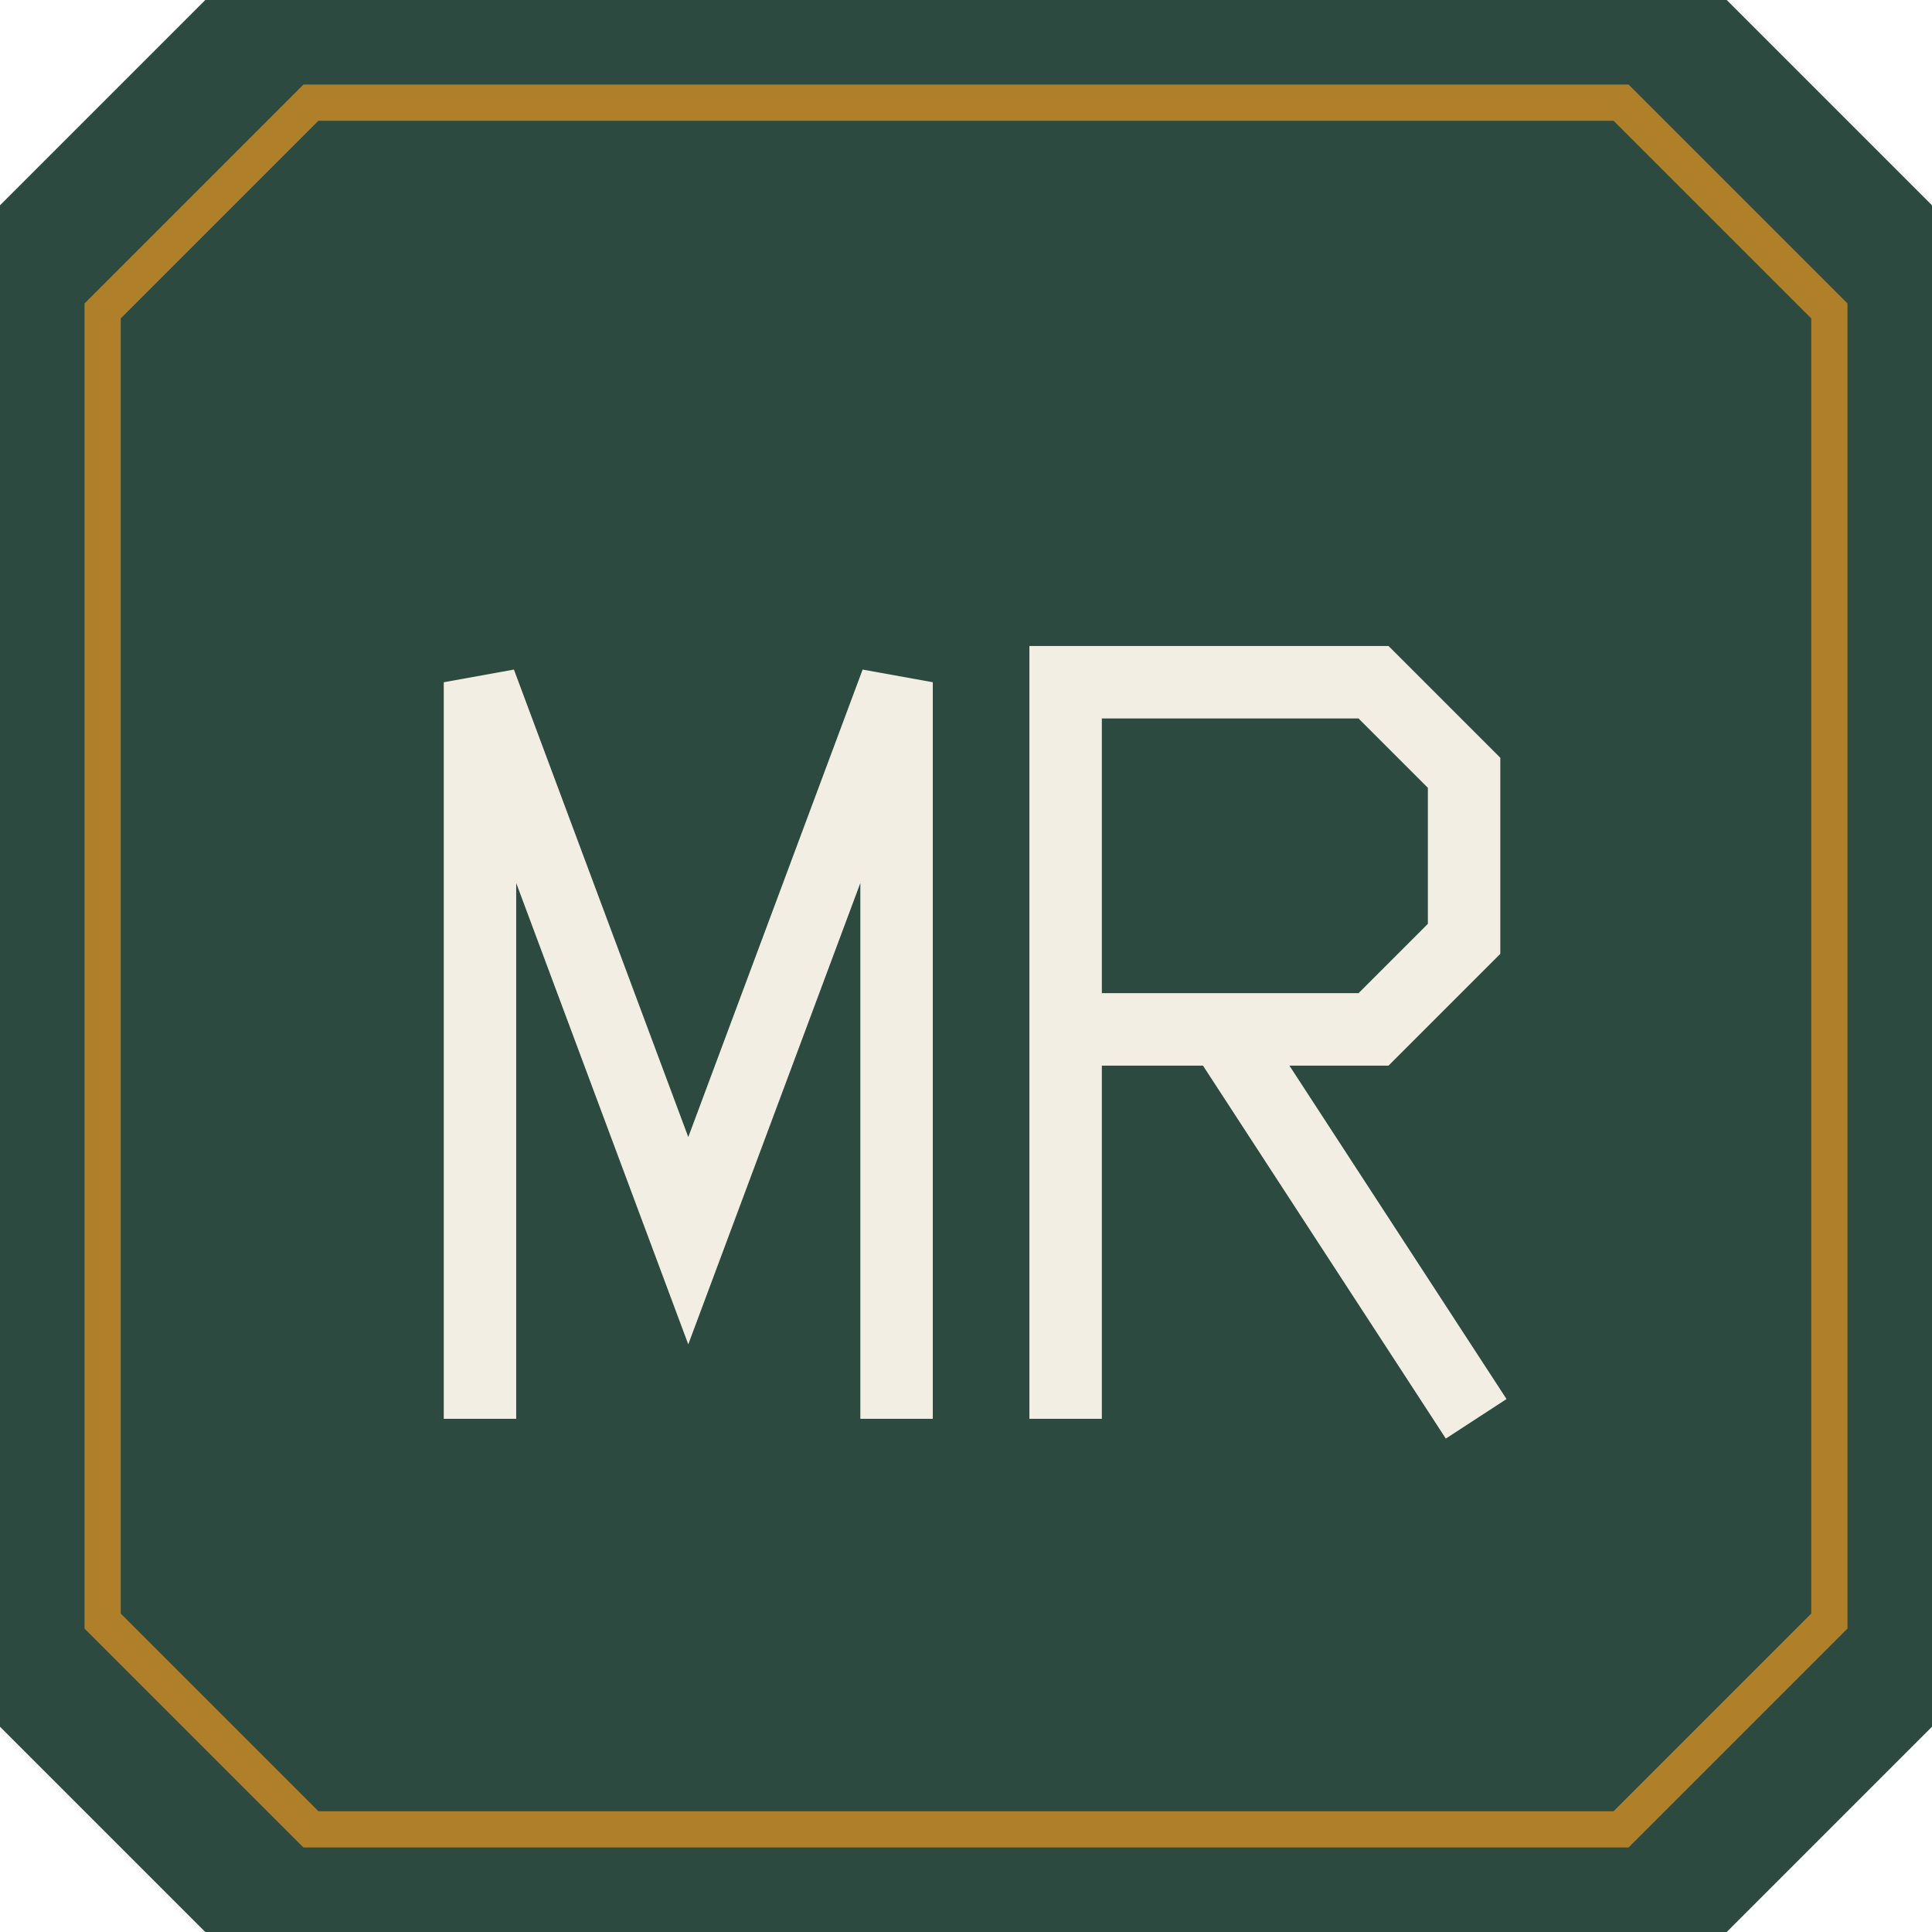
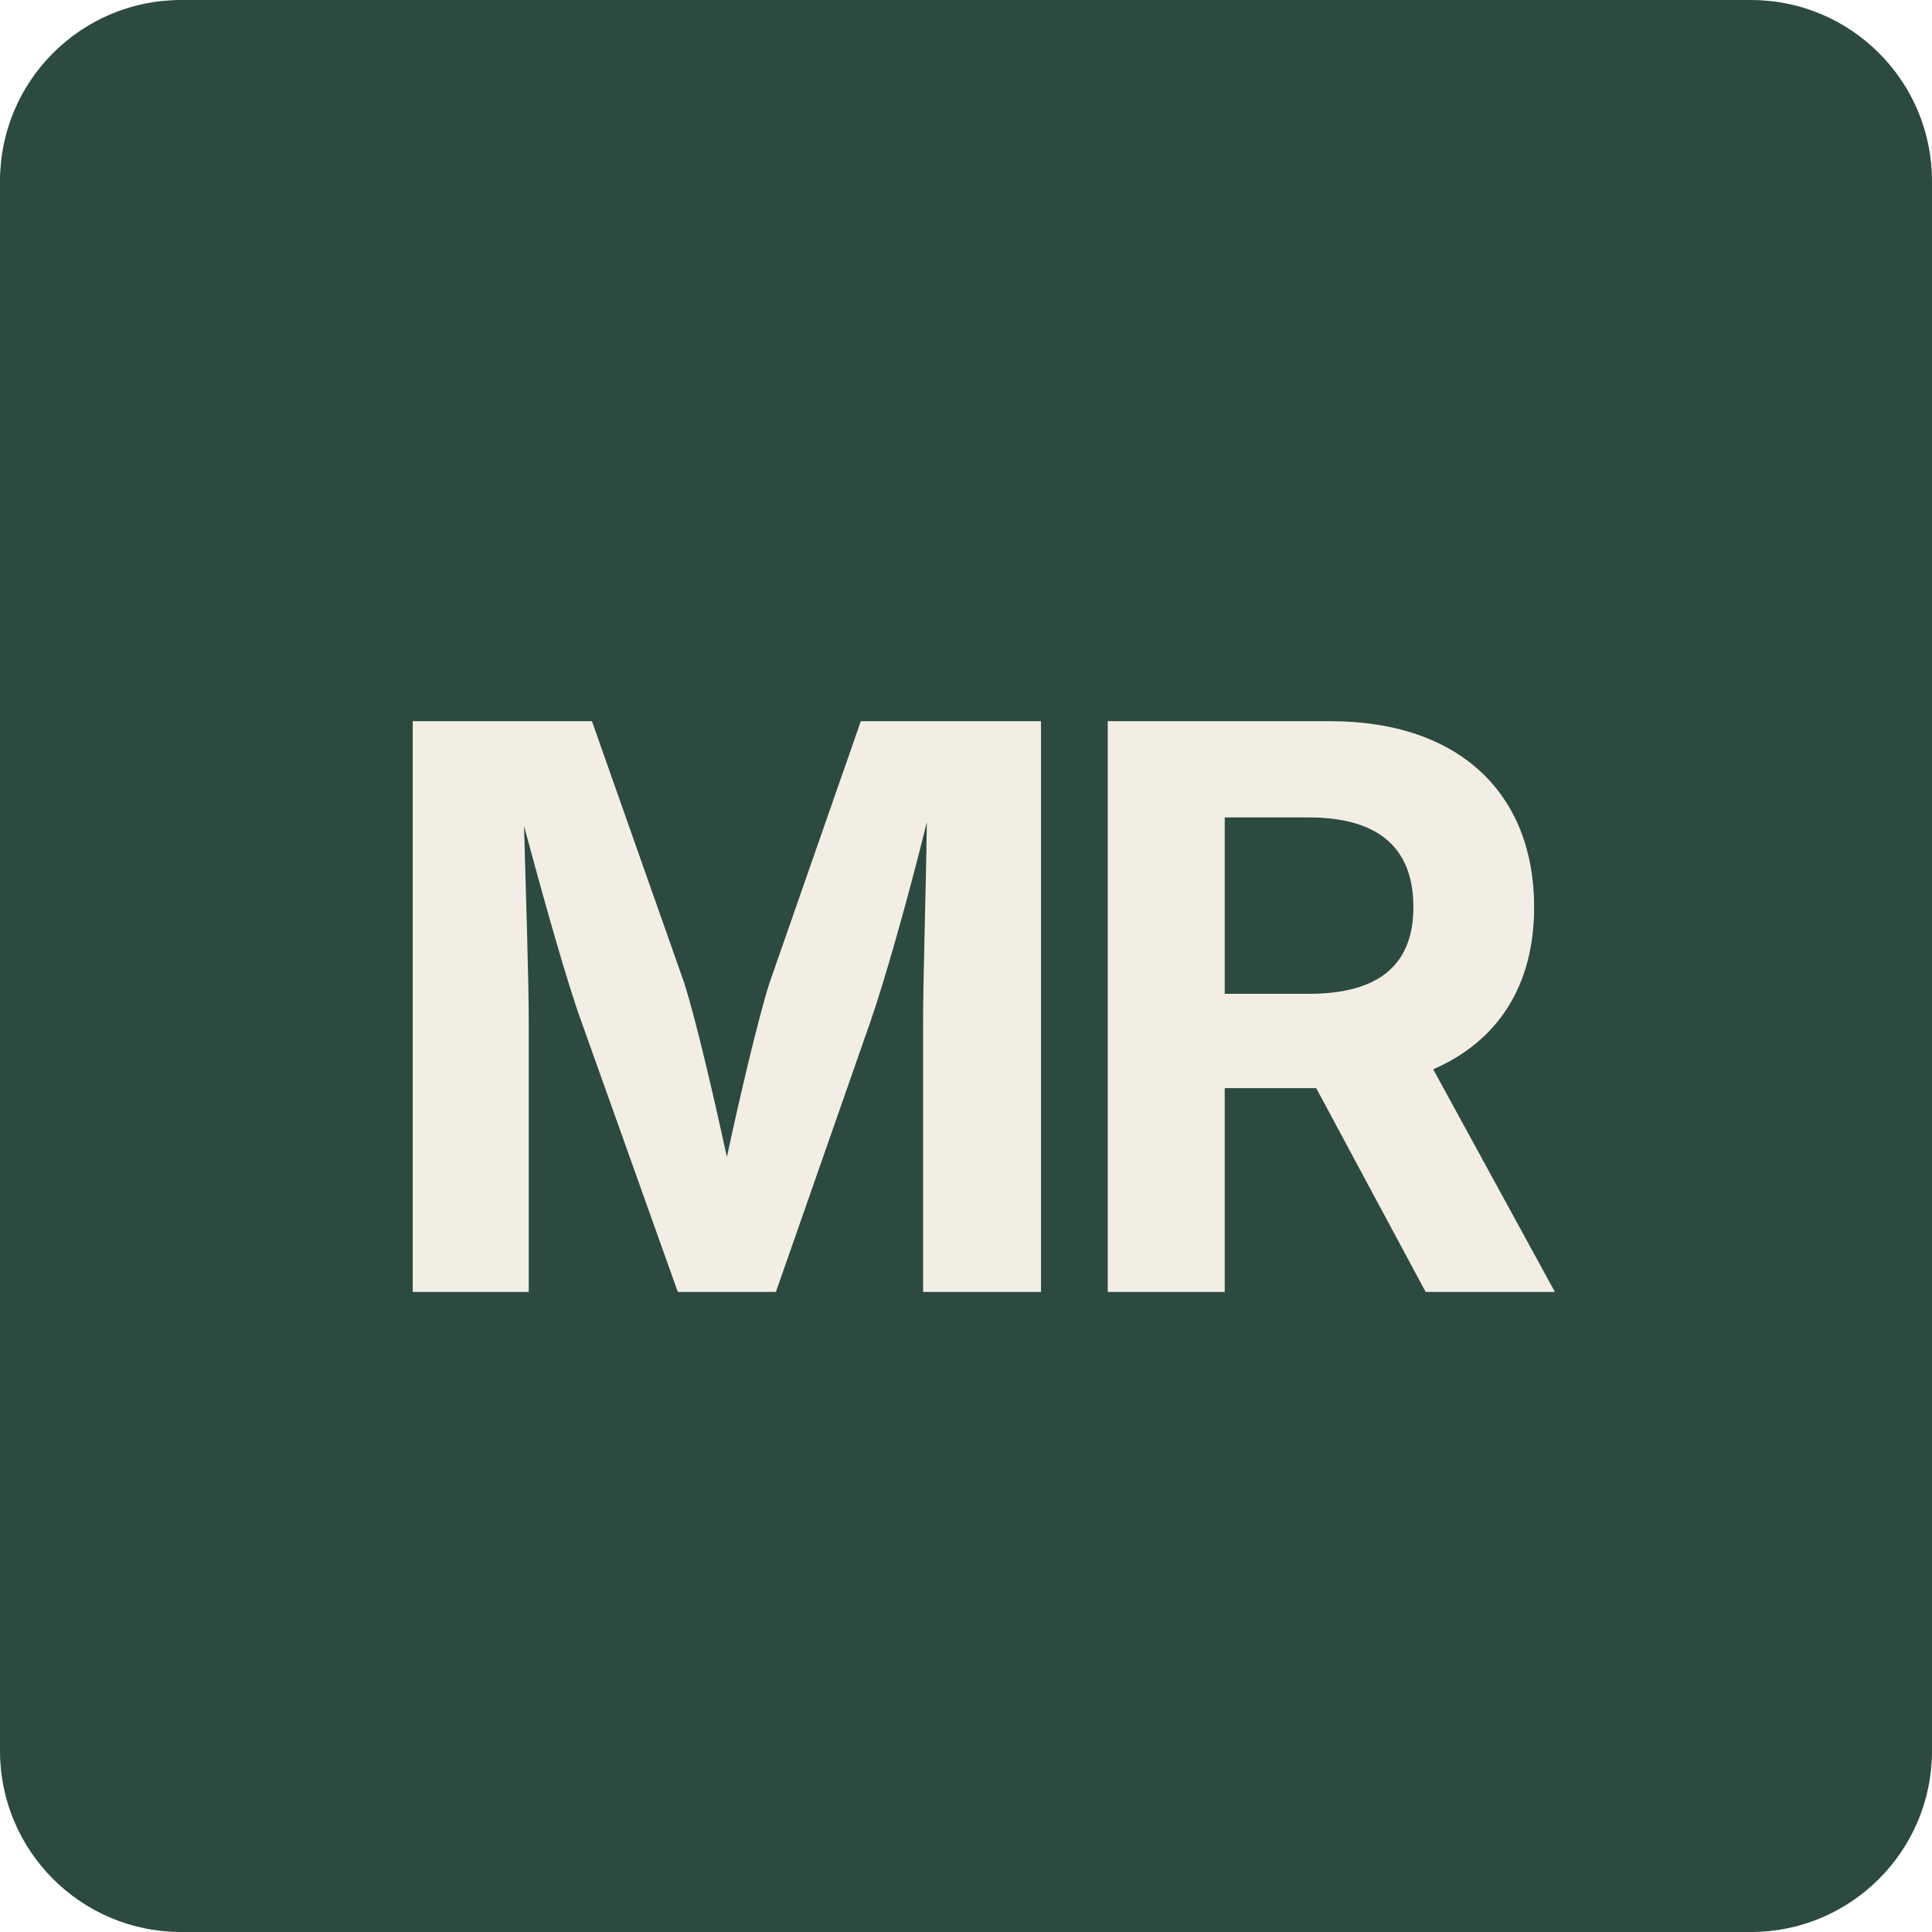
- <svg xmlns="http://www.w3.org/2000/svg" viewBox="0 0 32 32" fill="none">
-   <path d="M3.4 0H28.6L32 3.4V28.6L28.6 32H3.4L0 28.6V3.4Z" fill="#2C4A40" />
-   <path d="M5.15 1.7H26.85L30.3 5.15V26.85L26.85 30.3H5.15L1.7 26.85V5.15Z" stroke="#B07F2A" stroke-width="0.6" stroke-linejoin="miter" />
-   <g fill="none" stroke="#F3EEE4" stroke-width="1.2" stroke-linecap="butt" stroke-linejoin="miter" stroke-miterlimit="4">
-     <path d="M7.95 23.5V11.3L11.4 20.55 14.85 11.3V23.5" />
-     <path d="M17.65 23.5V11.3H22.75L24.25 12.8V15.55L22.75 17.05H17.65" />
-     <path d="M20.25 17.05 24.45 23.5" />
-   </g>
+ <svg xmlns="http://www.w3.org/2000/svg" viewBox="0 0 32 32">
+   <rect width="32" height="32" rx="3" fill="#2C4A40" />
+   <text x="16" y="21.4" text-anchor="middle" fill="#F3EEE4" font-family="ui-sans-serif, system-ui, -apple-system, 'Segoe UI', sans-serif" font-size="13" font-weight="650" letter-spacing="-0.6">MR</text>
</svg>
